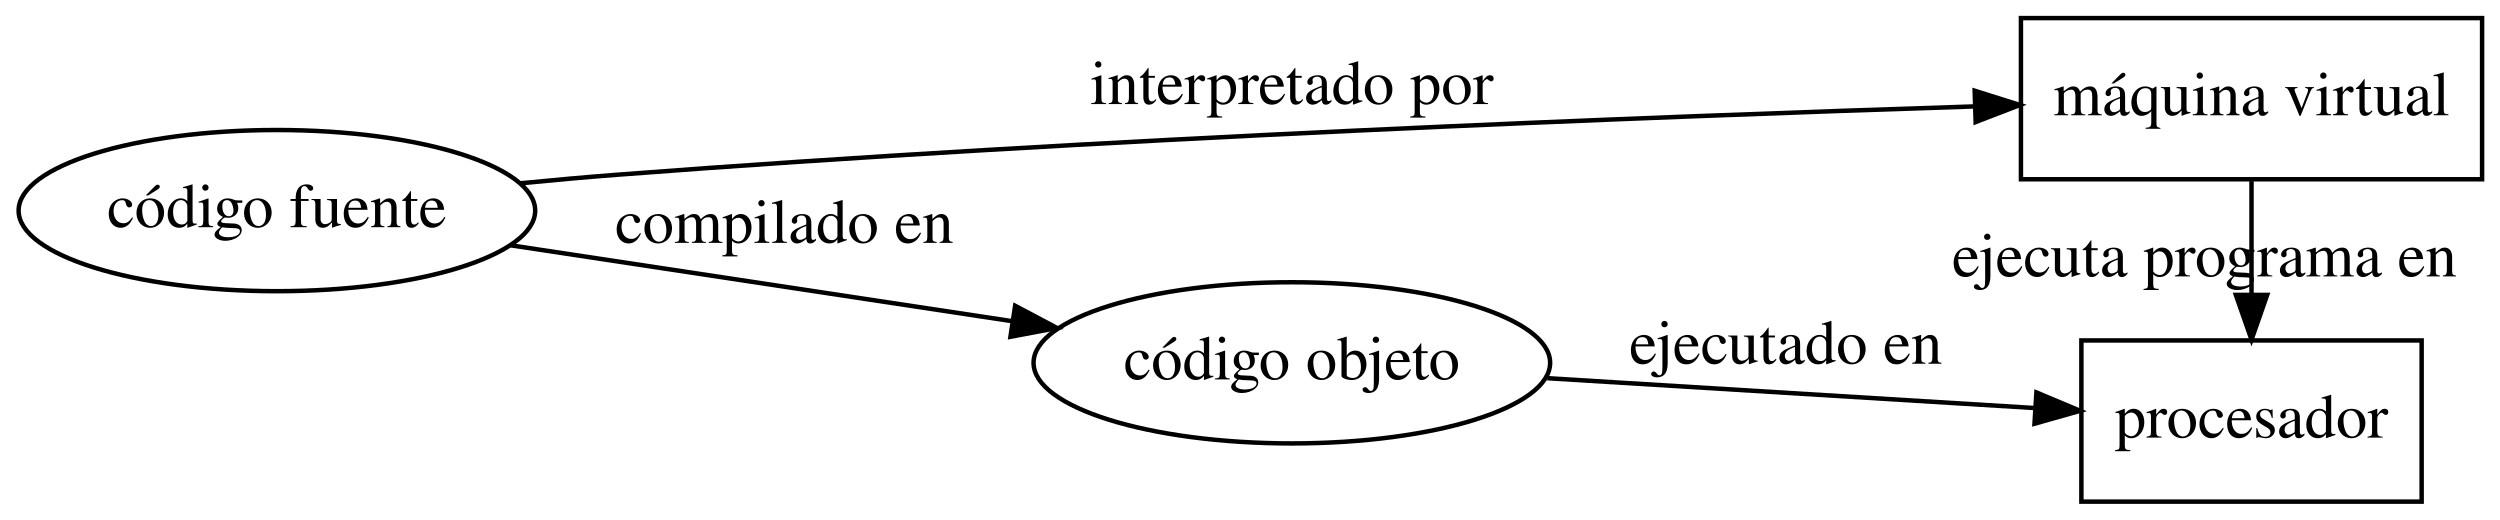
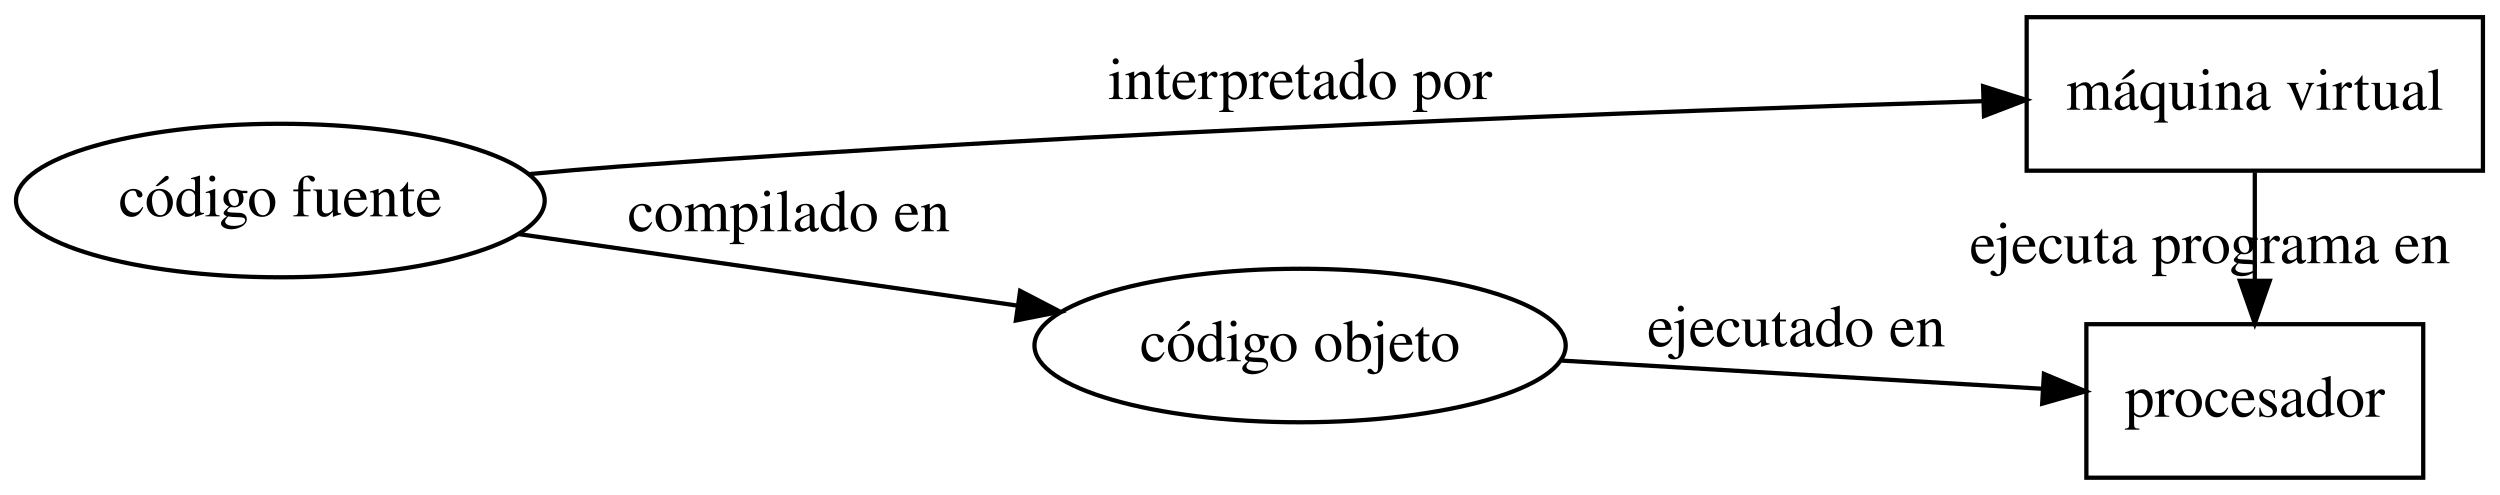
- <svg xmlns="http://www.w3.org/2000/svg" width="558pt" height="116pt" viewBox="0.00 0.00 558.38 116.00">
+ <svg xmlns="http://www.w3.org/2000/svg" width="586pt" height="116pt" viewBox="0.00 0.00 586.28 116.00">
  <g id="graph0" class="graph" transform="scale(1 1) rotate(0) translate(4 112)">
    <g id="node1" class="node">
-       <polygon fill="none" stroke="black" points="536.879,-36 460.879,-36 460.879,-0 536.879,-0 536.879,-36" />
-       <text text-anchor="middle" x="498.879" y="-14.3" font-family="Times,serif" font-size="14.00">procesador</text>
+       <polygon fill="none" stroke="black" points="564.278,-36 485.278,-36 485.278,-0 564.278,-0 564.278,-36" />
+       <text text-anchor="middle" x="524.778" y="-14.3" font-family="Times,serif" font-size="14.00">procesador</text>
    </g>
    <g id="node2" class="node">
-       <polygon fill="none" stroke="black" points="550.379,-108 447.379,-108 447.379,-72 550.379,-72 550.379,-108" />
-       <text text-anchor="middle" x="498.879" y="-86.3" font-family="Times,serif" font-size="14.00">máquina virtual</text>
+       <polygon fill="none" stroke="black" points="578.278,-108 471.278,-108 471.278,-72 578.278,-72 578.278,-108" />
+       <text text-anchor="middle" x="524.778" y="-86.3" font-family="Times,serif" font-size="14.00">máquina virtual</text>
    </g>
    <g id="edge4" class="edge">
-       <path fill="none" stroke="black" d="M498.879,-71.587C498.879,-63.941 498.879,-54.892 498.879,-46.427" />
-       <polygon fill="black" stroke="black" points="502.38,-46.169 498.879,-36.169 495.38,-46.169 502.38,-46.169" />
-       <text text-anchor="middle" x="488.379" y="-50.3" font-family="Times,serif" font-size="14.00">ejecuta programa en</text>
+       <path fill="none" stroke="black" d="M524.778,-71.587C524.778,-63.941 524.778,-54.892 524.778,-46.427" />
+       <polygon fill="black" stroke="black" points="528.278,-46.169 524.778,-36.169 521.278,-46.169 528.278,-46.169" />
+       <text text-anchor="middle" x="514.278" y="-50.3" font-family="Times,serif" font-size="14.00">ejecuta programa en</text>
    </g>
    <g id="node3" class="node">
-       <ellipse fill="none" stroke="black" cx="284.535" cy="-31" rx="57.69" ry="18" />
-       <text text-anchor="middle" x="284.535" y="-27.3" font-family="Times,serif" font-size="14.00">código objeto</text>
+       <ellipse fill="none" stroke="black" cx="300.884" cy="-31" rx="62.289" ry="18" />
+       <text text-anchor="middle" x="300.884" y="-27.3" font-family="Times,serif" font-size="14.00">código objeto</text>
    </g>
    <g id="edge2" class="edge">
-       <path fill="none" stroke="black" d="M341.603,-27.567C375.531,-25.49 418.316,-22.871 450.537,-20.898" />
-       <polygon fill="black" stroke="black" points="450.835,-24.387 460.602,-20.282 450.407,-17.4 450.835,-24.387" />
-       <text text-anchor="middle" x="394.879" y="-30.8" font-family="Times,serif" font-size="14.00">ejecutado en</text>
+       <path fill="none" stroke="black" d="M362.224,-27.465C397.544,-25.396 441.572,-22.816 474.741,-20.873" />
+       <polygon fill="black" stroke="black" points="475.325,-24.345 485.104,-20.266 474.916,-17.357 475.325,-24.345" />
+       <text text-anchor="middle" x="417.278" y="-30.8" font-family="Times,serif" font-size="14.00">ejecutado en</text>
    </g>
    <g id="node4" class="node">
-       <ellipse fill="none" stroke="black" cx="57.845" cy="-65" rx="57.69" ry="18" />
-       <text text-anchor="middle" x="57.845" y="-61.3" font-family="Times,serif" font-size="14.00">código fuente</text>
+       <ellipse fill="none" stroke="black" cx="61.745" cy="-65" rx="61.99" ry="18" />
+       <text text-anchor="middle" x="61.745" y="-61.3" font-family="Times,serif" font-size="14.00">código fuente</text>
    </g>
    <g id="edge3" class="edge">
-       <path fill="none" stroke="black" d="M112.367,-71.114C119.53,-71.817 126.784,-72.47 133.69,-73 240.16,-81.168 364.462,-85.953 436.856,-88.267" />
-       <polygon fill="black" stroke="black" points="437.047,-91.775 447.153,-88.591 437.267,-84.778 437.047,-91.775" />
-       <text text-anchor="middle" x="284.535" y="-88.8" font-family="Times,serif" font-size="14.00">interpretado por</text>
+       <path fill="none" stroke="black" d="M119.913,-71.193C127.17,-71.866 134.5,-72.49 141.489,-73 253.816,-81.197 385.017,-85.992 460.838,-88.297" />
+       <polygon fill="black" stroke="black" points="461.061,-91.805 471.161,-88.606 461.27,-84.808 461.061,-91.805" />
+       <text text-anchor="middle" x="300.884" y="-88.8" font-family="Times,serif" font-size="14.00">interpretado por</text>
    </g>
    <g id="edge1" class="edge">
-       <path fill="none" stroke="black" d="M110.112,-57.242C143.355,-52.212 186.85,-45.63 221.964,-40.317" />
-       <polygon fill="black" stroke="black" points="222.736,-43.74 232.1,-38.783 221.688,-36.819 222.736,-43.74" />
-       <text text-anchor="middle" x="171.19" y="-57.8" font-family="Times,serif" font-size="14.00">compilado en</text>
+       <path fill="none" stroke="black" d="M117.447,-57.157C152.33,-52.156 197.725,-45.647 234.505,-40.374" />
+       <polygon fill="black" stroke="black" points="235.233,-43.805 244.635,-38.921 234.239,-36.876 235.233,-43.805" />
+       <text text-anchor="middle" x="180.989" y="-57.8" font-family="Times,serif" font-size="14.00">compilado en</text>
    </g>
  </g>
</svg>
